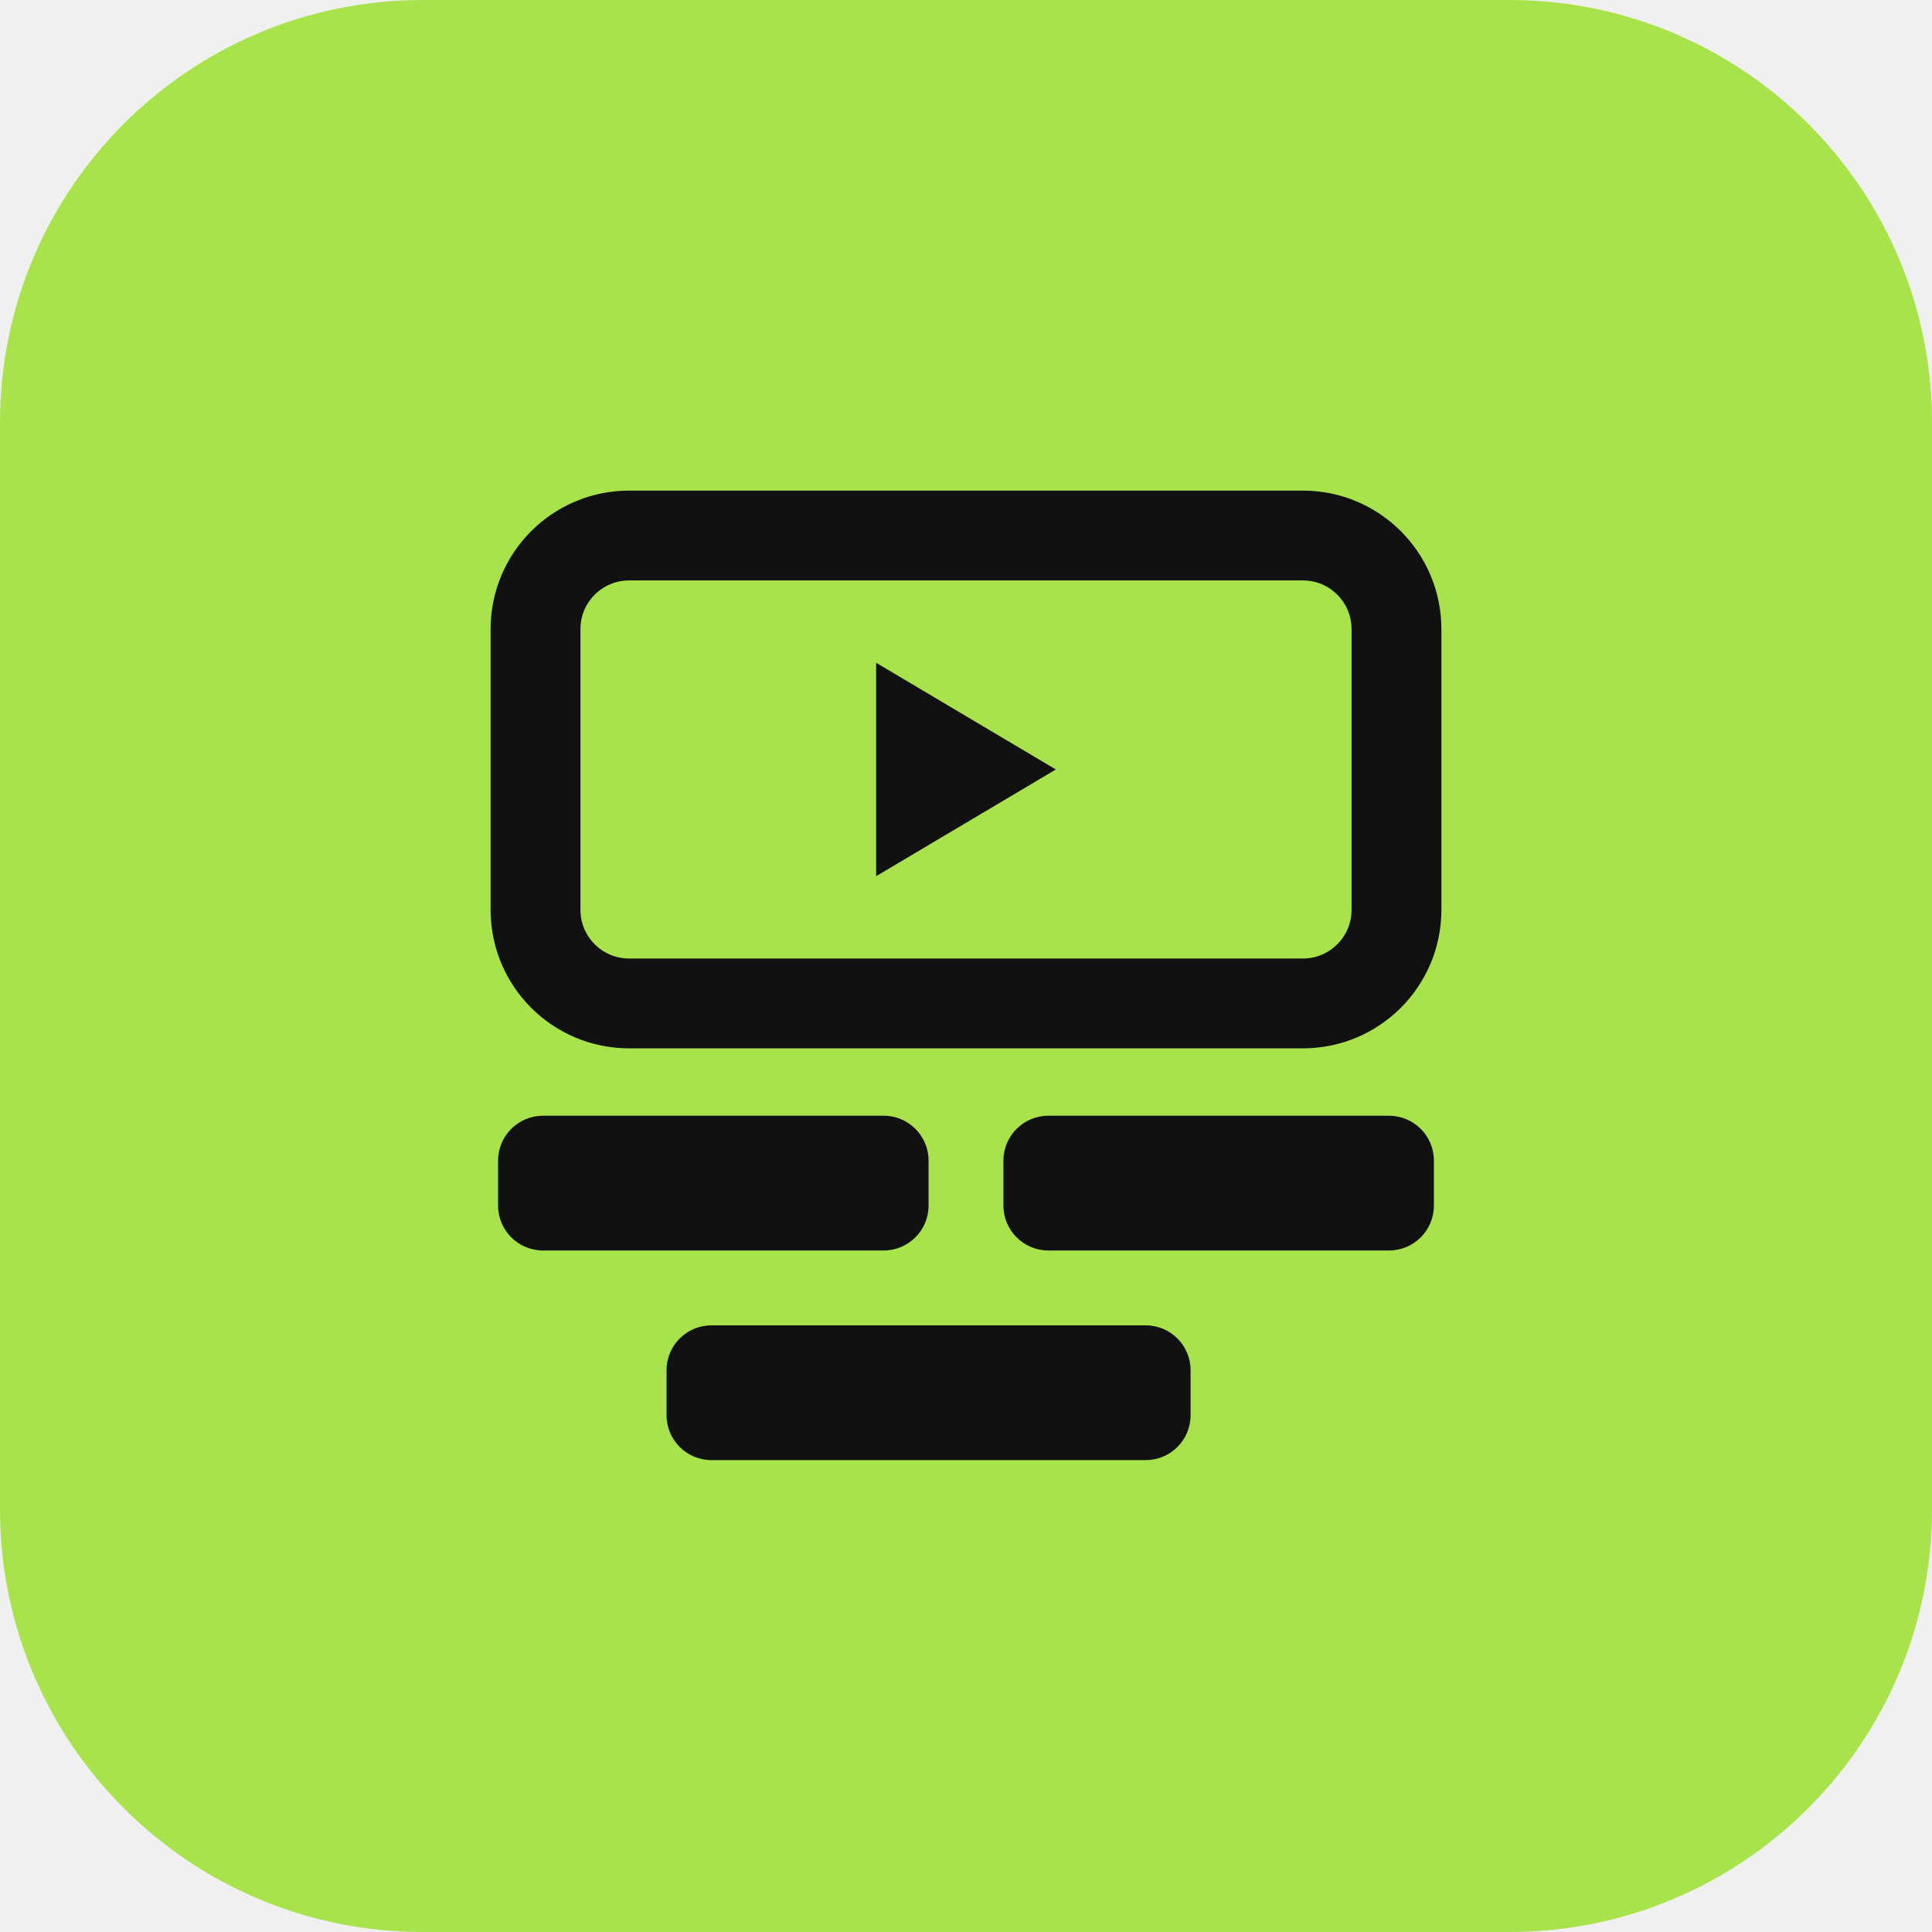
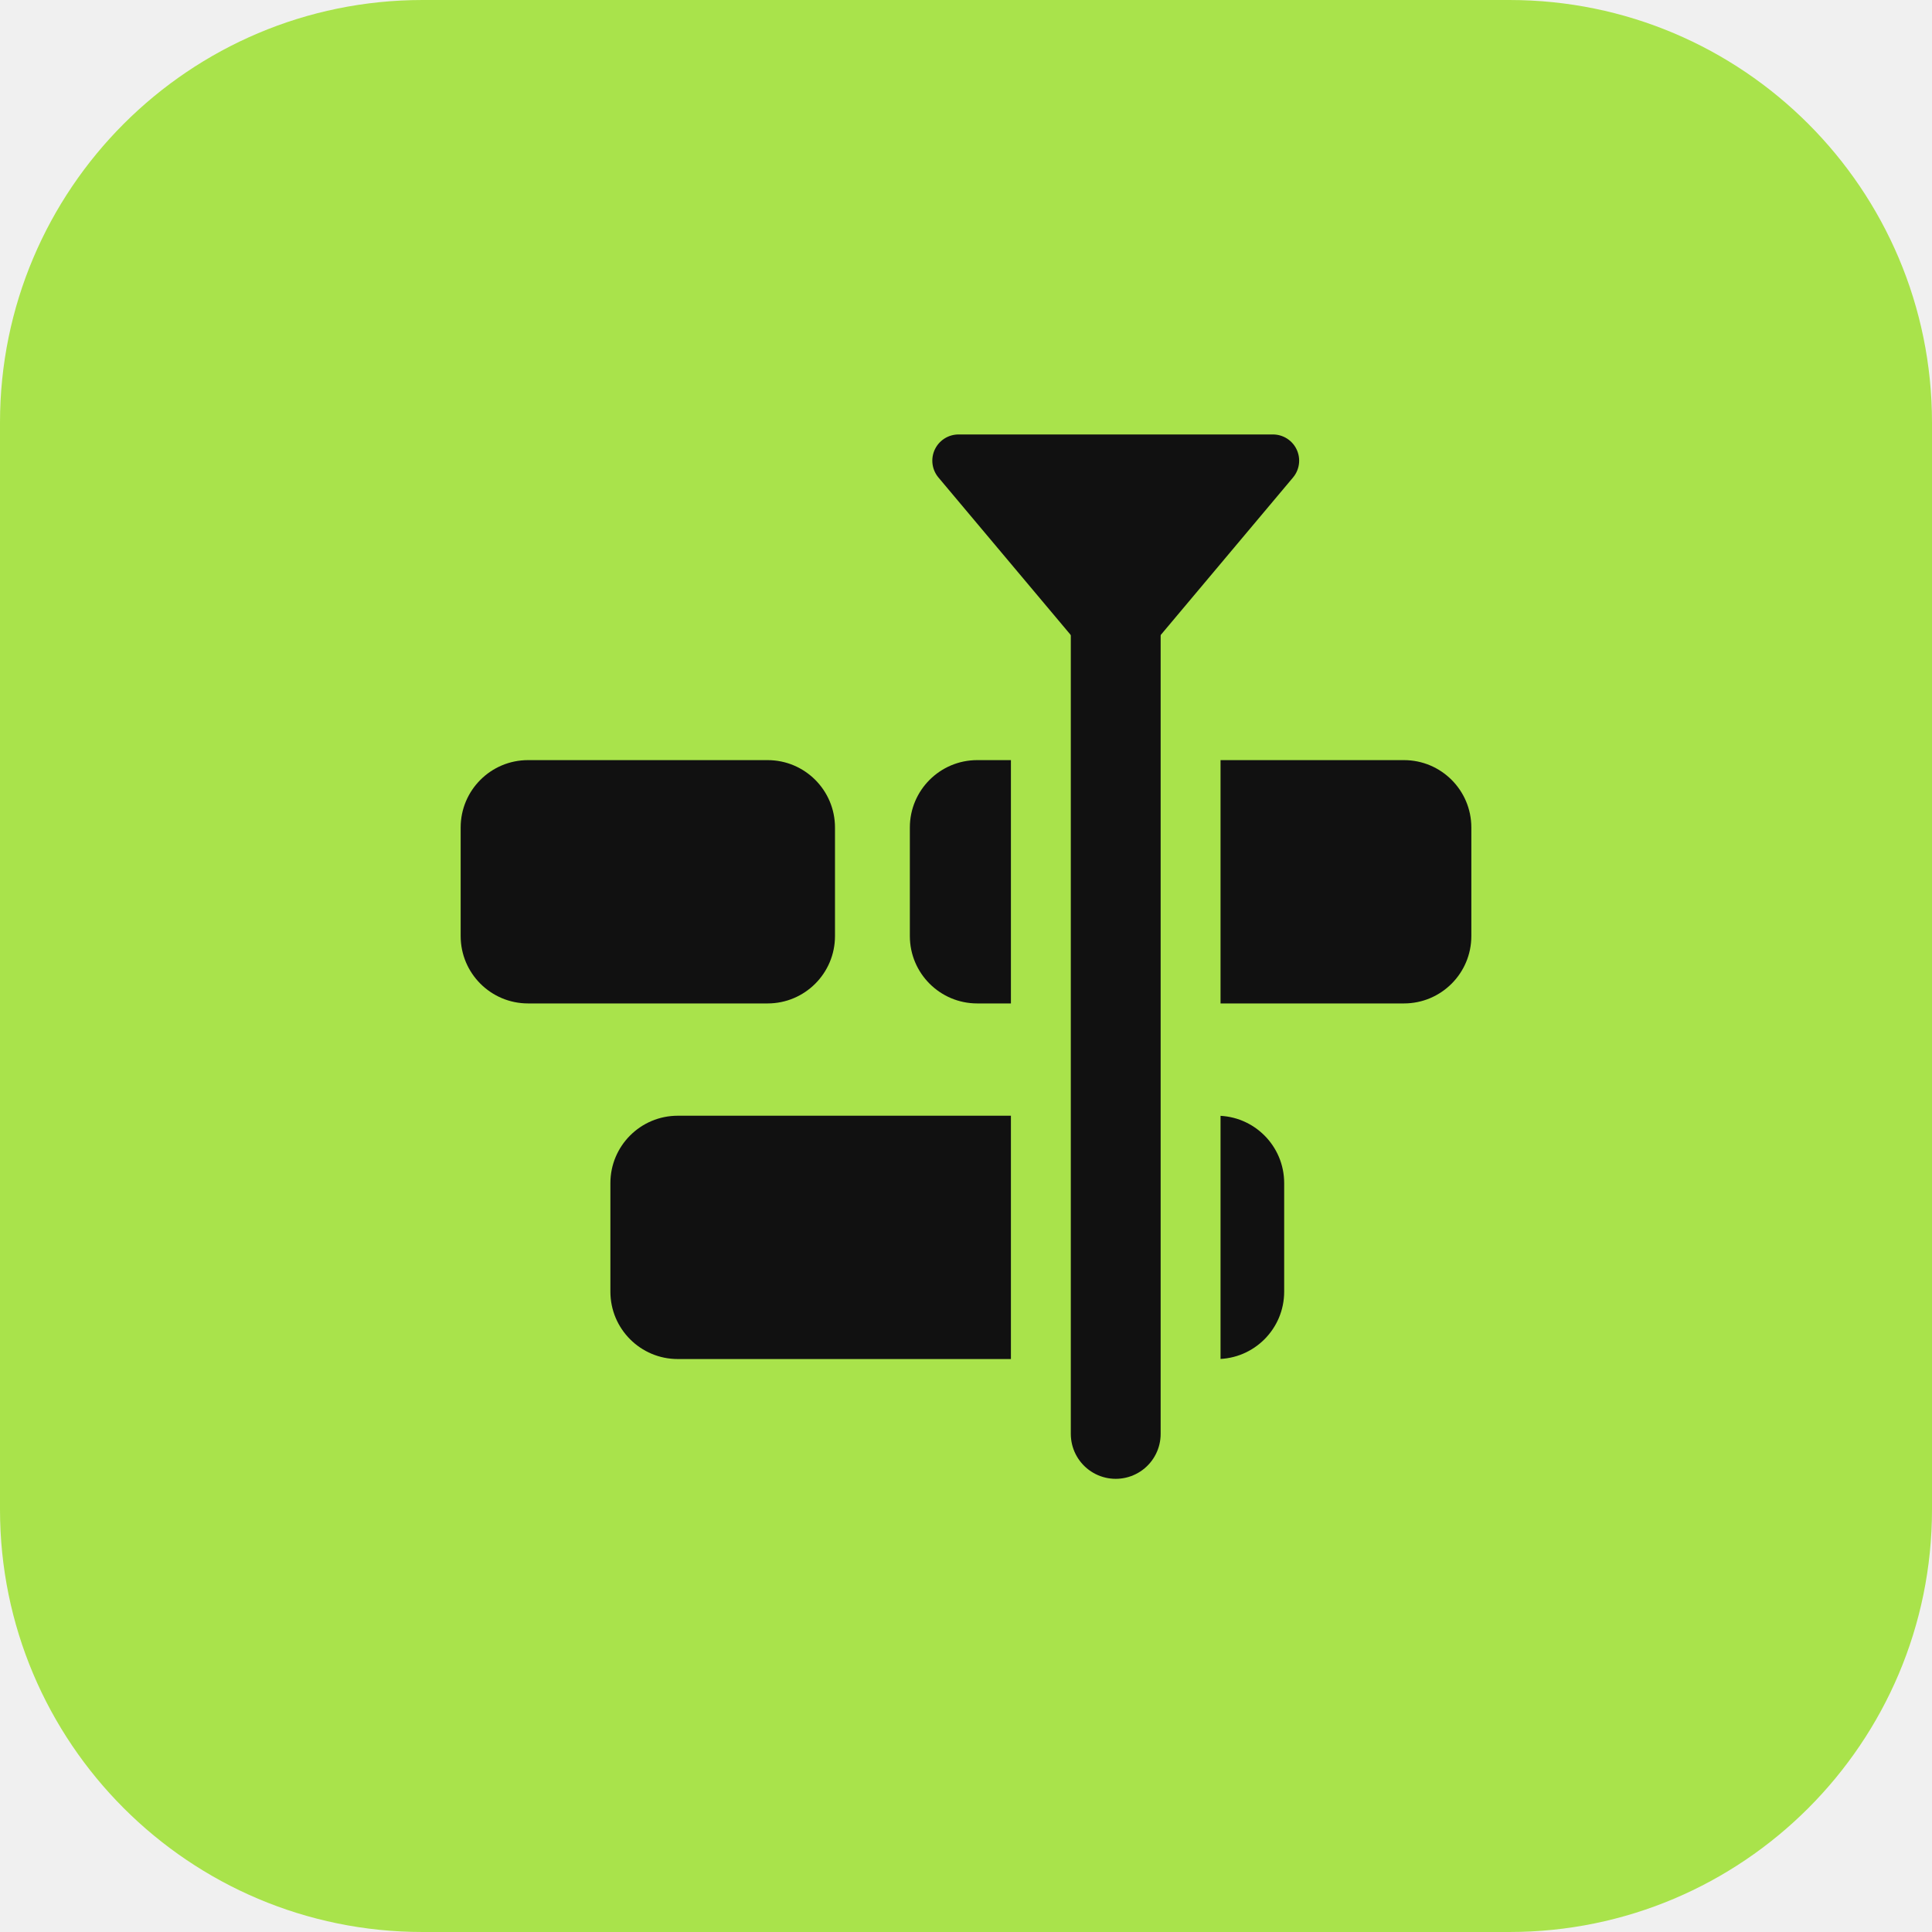
<svg xmlns="http://www.w3.org/2000/svg" width="64" height="64" viewBox="0 0 32 32">
  <rect width="32" height="32" rx="7" fill="#a9e34b" />
  <g transform="translate(6.08 6.08) scale(0.62)">
-     <rect x="4.5" y="4.5" width="23" height="12.5" rx="2.5" fill="none" stroke="#111111" stroke-width="2.4" stroke-linejoin="round" />
-     <path d="M13.6 7.9v5.7l4.8-2.85z" fill="#111111" />
-     <rect x="3.5" y="20" width="11.5" height="3.6" rx="1.2" fill="#111111" />
-     <rect x="17" y="20" width="11.5" height="3.6" rx="1.2" fill="#111111" />
-     <rect x="8" y="25.6" width="14" height="3.6" rx="1.2" fill="#111111" />
+     <defs>
+       <mask id="cut" maskUnits="userSpaceOnUse" x="0" y="0" width="32" height="32">
+         <rect width="32" height="32" fill="#fff" />
+         <path d="M20 7.5v21" stroke="#000" stroke-width="5.6" stroke-linecap="round" />
+       </mask>
+     </defs>
+     <g mask="url(#cut)" fill="#111111">
+       <rect x="2.5" y="10.5" width="10" height="6.5" rx="1.8" />
+       <rect x="14.5" y="10.5" width="15" height="6.5" rx="1.8" />
+       <rect x="6.5" y="20" width="18" height="6.5" rx="1.8" />
+     </g>
+     <path d="M20 6v22.5" fill="none" stroke="#111111" stroke-width="2.4" stroke-linecap="round" />
+     <path d="M15.8 2.5h8.4L20 7.5z" fill="#111111" stroke="#111111" stroke-width="1.4" stroke-linejoin="round" />
  </g>
</svg>
